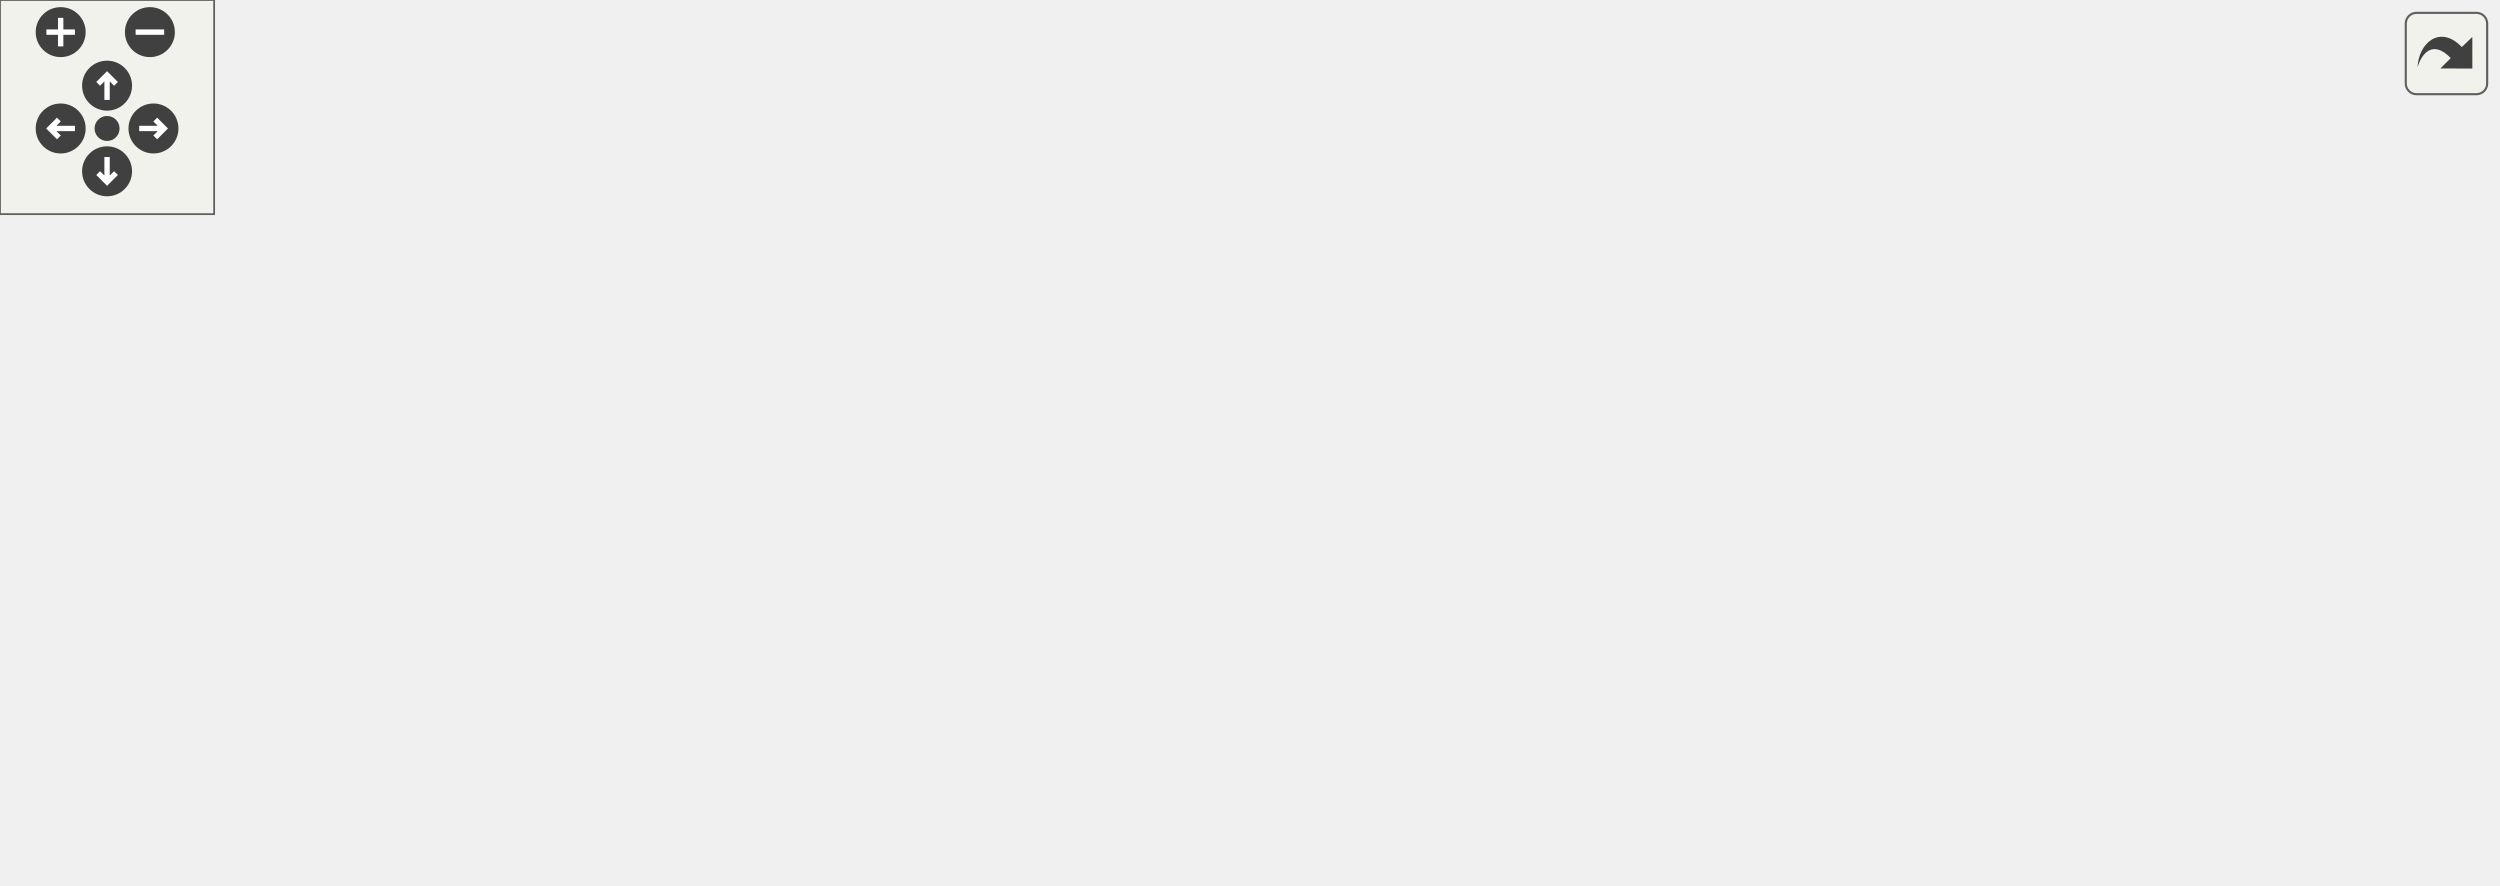
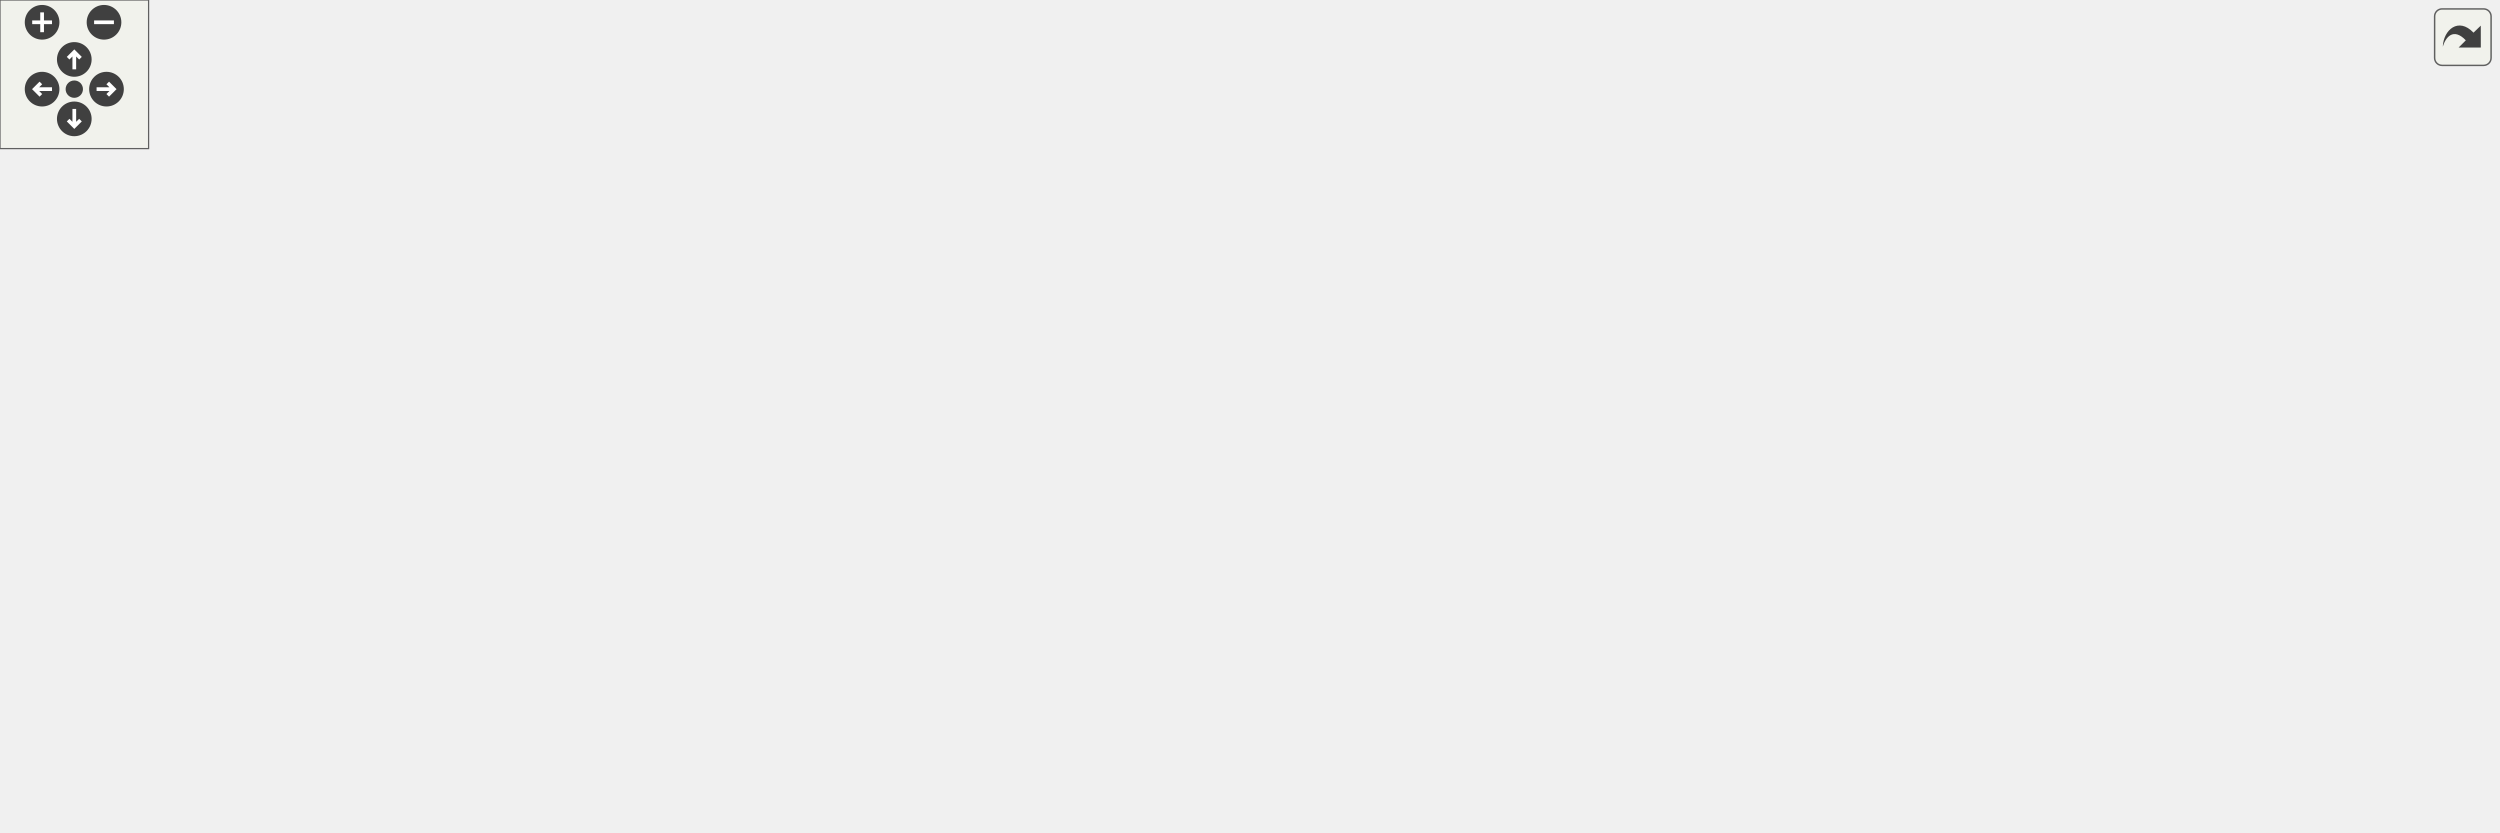
<svg xmlns="http://www.w3.org/2000/svg" xmlns:xlink="http://www.w3.org/1999/xlink" id="main" version="1.1" xml:space="preserve">
  <style type="text/css">
.edge:hover path { stroke: red; }
.edge:hover polygon { stroke: red; fill: red; }
</style>
  <defs>
    <circle id="rim" cx="0" cy="0" r="7" />
    <circle id="rim2" cx="0" cy="0" r="3.5" />
    <g id="zoomPlus">
      <use xlink:href="#rim" fill="#404040">
        <set attributeName="fill" to="#808080" begin="zoomplus.mouseover" end="zoomplus.mouseout" />
      </use>
      <path d="M-4,0h8M0,-4v8" fill="none" stroke="white" stroke-width="1.5" pointer-events="none" />
    </g>
    <g id="zoomMin">
      <use xlink:href="#rim" fill="#404040">
        <set attributeName="fill" to="#808080" begin="zoomminus.mouseover" end="zoomminus.mouseout" />
      </use>
      <path d="M-4,0h8" fill="none" stroke="white" stroke-width="1.5" pointer-events="none" />
    </g>
    <g id="dirArrow">
      <path fill="none" stroke="white" stroke-width="1.5" d="M0,-3.0v7 M-2.5,-0.5L0,-3.0L2.5,-0.5" />
    </g>
    <g id="resetDef">
      <use xlink:href="#rim2" fill="#404040">
        <set attributeName="fill" to="#808080" begin="reset.mouseover" end="reset.mouseout" />
      </use>
    </g>
  </defs>
  <svg id="graph" class="graph">
    <g id="viewport">
      <g id="node1" class="node">
        <g id="a_node1">
          <a xlink:title="C-API for sending and receiving Fernotron RF messages.">
-             <polygon fill="#bfbfbf" stroke="black" points="303.5,-168.5 303.5,-187.5 392.5,-187.5 392.5,-168.5 303.5,-168.5" />
-             <text text-anchor="middle" x="348" y="-175.5" font-family="Helvetica,sans-Serif" font-size="10.00">fer_trx_c_api.h</text>
+             <polygon fill="#bfbfbf" stroke="black" points="416,-234.5 416,-275.5 535,-275.5 535,-234.5 416,-234.5" />
+             <text text-anchor="start" x="424" y="-263.5" font-family="Helvetica,sans-Serif" font-size="10.00">fernotron_trx/include</text>
+             <text text-anchor="start" x="424" y="-252.5" font-family="Helvetica,sans-Serif" font-size="10.00">/fernotron_trx/fer_trx</text>
+             <text text-anchor="middle" x="475.5" y="-241.5" font-family="Helvetica,sans-Serif" font-size="10.00">_c_api.h</text>
          </a>
        </g>
      </g>
      <g id="node2" class="node">
        <g id="a_node2">
          <a xlink:href="positions__dynamic_8h.html" target="_top" xlink:title="Keep track of positions for a currently moving shutter.">
-             <polygon fill="none" stroke="black" points="105.5,-112.5 105.5,-131.5 222.5,-131.5 222.5,-112.5 105.5,-112.5" />
-             <text text-anchor="middle" x="164" y="-119.5" font-family="Helvetica,sans-Serif" font-size="10.00">positions_dynamic.h</text>
+             <polygon fill="none" stroke="black" points="136.5,-156.5 136.5,-197.5 268.5,-197.5 268.5,-156.5 136.5,-156.5" />
+             <text text-anchor="start" x="144.5" y="-185.5" font-family="Helvetica,sans-Serif" font-size="10.00">fernotron_app/include</text>
+             <text text-anchor="start" x="144.5" y="-174.5" font-family="Helvetica,sans-Serif" font-size="10.00">/fernotron/pos/positions</text>
+             <text text-anchor="middle" x="202.5" y="-163.5" font-family="Helvetica,sans-Serif" font-size="10.00">_dynamic.h</text>
          </a>
        </g>
      </g>
      <g id="edge1" class="edge">
-         <path fill="none" stroke="midnightblue" d="M309.05,-165.57C274.34,-155.38 224.32,-140.7 193.02,-131.52" />
-         <polygon fill="midnightblue" stroke="midnightblue" points="308.26,-168.99 318.84,-168.44 310.23,-162.27 308.26,-168.99" />
+         <path fill="none" stroke="midnightblue" d="M406.27,-234.73C364.03,-222.97 310.32,-208.02 268.65,-196.41" />
+         <polygon fill="midnightblue" stroke="midnightblue" points="405.35,-238.11 415.93,-237.42 407.23,-231.36 405.35,-238.11" />
      </g>
      <g id="node5" class="node">
        <g id="a_node5">
          <a xlink:href="set__endpos_8h.html" target="_top" xlink:title="Mode for setting shutter end positions.">
-             <polygon fill="none" stroke="black" points="618.5,-112.5 618.5,-131.5 699.5,-131.5 699.5,-112.5 618.5,-112.5" />
-             <text text-anchor="middle" x="659" y="-119.5" font-family="Helvetica,sans-Serif" font-size="10.00">set_endpos.h</text>
+             <polygon fill="none" stroke="black" points="856.5,-162 856.5,-192 1008.5,-192 1008.5,-162 856.5,-162" />
+             <text text-anchor="start" x="864.5" y="-180" font-family="Helvetica,sans-Serif" font-size="10.00">fernotron_app/include</text>
+             <text text-anchor="middle" x="932.5" y="-169" font-family="Helvetica,sans-Serif" font-size="10.00">/fernotron/sep/set_endpos.h</text>
          </a>
        </g>
      </g>
      <g id="edge4" class="edge">
-         <path fill="none" stroke="midnightblue" d="M402.5,-167.54C464.19,-156.83 563.26,-139.62 618.48,-130.04" />
-         <polygon fill="midnightblue" stroke="midnightblue" points="401.81,-164.1 392.56,-169.26 403.01,-171 401.81,-164.1" />
+         <path fill="none" stroke="midnightblue" d="M545.27,-244.78C619.27,-234.66 739.49,-217.28 842.5,-198 852.1,-196.2 862.23,-194.13 872.1,-192.01" />
+         <polygon fill="midnightblue" stroke="midnightblue" points="544.58,-241.34 535.14,-246.16 545.52,-248.27 544.58,-241.34" />
      </g>
      <g id="node6" class="node">
        <g id="a_node6">
          <a xlink:href="fer__trx__api_8hh.html" target="_top" xlink:title="C++-API for sending and receiving Fernotron RF messages.">
-             <polygon fill="none" stroke="black" points="446,-112.5 446,-131.5 530,-131.5 530,-112.5 446,-112.5" />
-             <text text-anchor="middle" x="488" y="-119.5" font-family="Helvetica,sans-Serif" font-size="10.00">fer_trx_api.hh</text>
+             <polygon fill="none" stroke="black" points="597,-156.5 597,-197.5 716,-197.5 716,-156.5 597,-156.5" />
+             <text text-anchor="start" x="605" y="-185.5" font-family="Helvetica,sans-Serif" font-size="10.00">fernotron_trx/include</text>
+             <text text-anchor="start" x="605" y="-174.5" font-family="Helvetica,sans-Serif" font-size="10.00">/fernotron_trx/fer_trx</text>
+             <text text-anchor="middle" x="656.5" y="-163.5" font-family="Helvetica,sans-Serif" font-size="10.00">_api.hh</text>
          </a>
        </g>
      </g>
      <g id="edge5" class="edge">
-         <path fill="none" stroke="midnightblue" d="M379.7,-164.77C406,-154.63 442.72,-140.47 465.92,-131.52" />
-         <polygon fill="midnightblue" stroke="midnightblue" points="378.25,-161.58 370.18,-168.44 380.77,-168.11 378.25,-161.58" />
+         <path fill="none" stroke="midnightblue" d="M531.54,-230.47C556.73,-219.89 586.11,-207.56 610.05,-197.51" />
+         <polygon fill="midnightblue" stroke="midnightblue" points="529.98,-227.33 522.11,-234.43 532.69,-233.78 529.98,-227.33" />
      </g>
      <g id="node8" class="node">
        <g id="a_node8">
          <a xlink:href="fer__fsb_8h.html" target="_top" xlink:title="Plain raw message.">
-             <polygon fill="none" stroke="black" points="196.5,-56.5 196.5,-75.5 255.5,-75.5 255.5,-56.5 196.5,-56.5" />
-             <text text-anchor="middle" x="226" y="-63.5" font-family="Helvetica,sans-Serif" font-size="10.00">fer_fsb.h</text>
+             <polygon fill="none" stroke="black" points="255.5,-84 255.5,-114 405.5,-114 405.5,-84 255.5,-84" />
+             <text text-anchor="start" x="263.5" y="-102" font-family="Helvetica,sans-Serif" font-size="10.00">fernotron_trx/include</text>
+             <text text-anchor="middle" x="330.5" y="-91" font-family="Helvetica,sans-Serif" font-size="10.00">/fernotron_trx/raw/fer_fsb.h</text>
          </a>
        </g>
      </g>
      <g id="edge7" class="edge">
-         <path fill="none" stroke="midnightblue" d="M328.08,-162.19C316.92,-153.67 302.89,-142.58 291,-132 269.53,-112.91 246.12,-88.53 234.11,-75.74" />
-         <polygon fill="midnightblue" stroke="midnightblue" points="326.24,-165.18 336.32,-168.42 330.46,-159.6 326.24,-165.18" />
+         <path fill="none" stroke="midnightblue" d="M439.81,-228.16C428.34,-219.17 415.92,-208.65 405.5,-198 378.83,-170.75 352.99,-134.01 339.72,-114.16" />
+         <polygon fill="midnightblue" stroke="midnightblue" points="437.88,-231.1 447.94,-234.42 442.15,-225.55 437.88,-231.1" />
      </g>
      <g id="node9" class="node">
        <g id="a_node9">
          <a xlink:href="fer__msg__tx_8h.html" target="_top" xlink:title="Send raw messages.">
-             <polygon fill="none" stroke="black" points="0,-0.5 0,-19.5 80,-19.5 80,-0.5 0,-0.5" />
-             <text text-anchor="middle" x="40" y="-7.5" font-family="Helvetica,sans-Serif" font-size="10.00">fer_msg_tx.h</text>
+             <polygon fill="none" stroke="black" points="0,-0.5 0,-41.5 121,-41.5 121,-0.5 0,-0.5" />
+             <text text-anchor="start" x="8" y="-29.5" font-family="Helvetica,sans-Serif" font-size="10.00">fernotron_trx/include</text>
+             <text text-anchor="start" x="8" y="-18.5" font-family="Helvetica,sans-Serif" font-size="10.00">/fernotron_trx/raw/fer</text>
+             <text text-anchor="middle" x="60.5" y="-7.5" font-family="Helvetica,sans-Serif" font-size="10.00">_msg_tx.h</text>
          </a>
        </g>
      </g>
      <g id="edge19" class="edge">
-         <path fill="none" stroke="midnightblue" d="M293.43,-173.12C228.82,-167.54 126.15,-155.25 96,-132 58.24,-102.88 44.99,-42.27 41.25,-19.71" />
-         <polygon fill="midnightblue" stroke="midnightblue" points="293.2,-176.61 303.46,-173.96 293.79,-169.64 293.2,-176.61" />
+         <path fill="none" stroke="midnightblue" d="M405.53,-249.41C317.45,-242.5 172.25,-227.04 127.5,-198 74.16,-163.38 63.19,-79.77 61.01,-41.6" />
+         <polygon fill="midnightblue" stroke="midnightblue" points="405.48,-252.91 415.71,-250.19 406.01,-245.93 405.48,-252.91" />
      </g>
      <g id="node11" class="node">
        <g id="a_node11">
          <a xlink:href="fer__msg__plain_8h.html" target="_top" xlink:title="Data structure of plain messages or header of extended messages.">
-             <polygon fill="none" stroke="black" points="300.5,-112.5 300.5,-131.5 395.5,-131.5 395.5,-112.5 300.5,-112.5" />
-             <text text-anchor="middle" x="348" y="-119.5" font-family="Helvetica,sans-Serif" font-size="10.00">fer_msg_plain.h</text>
+             <polygon fill="none" stroke="black" points="415,-156.5 415,-197.5 536,-197.5 536,-156.5 415,-156.5" />
+             <text text-anchor="start" x="423" y="-185.5" font-family="Helvetica,sans-Serif" font-size="10.00">fernotron_trx/include</text>
+             <text text-anchor="start" x="423" y="-174.5" font-family="Helvetica,sans-Serif" font-size="10.00">/fernotron_trx/raw/fer</text>
+             <text text-anchor="middle" x="475.5" y="-163.5" font-family="Helvetica,sans-Serif" font-size="10.00">_msg_plain.h</text>
          </a>
        </g>
      </g>
      <g id="edge10" class="edge">
-         <path fill="none" stroke="midnightblue" d="M348,-157.8C348,-148.91 348,-138.78 348,-131.75" />
-         <polygon fill="midnightblue" stroke="midnightblue" points="344.5,-158.08 348,-168.08 351.5,-158.08 344.5,-158.08" />
+         <path fill="none" stroke="midnightblue" d="M475.5,-224.3C475.5,-215.3 475.5,-205.65 475.5,-197.51" />
+         <polygon fill="midnightblue" stroke="midnightblue" points="472,-224.43 475.5,-234.43 479,-224.43 472,-224.43" />
      </g>
      <g id="node14" class="node">
        <g id="a_node14">
          <a xlink:href="fer__radio__trx_8h.html" target="_top" xlink:title="RF transceiver.">
-             <polygon fill="none" stroke="black" points="548,-0.5 548,-19.5 636,-19.5 636,-0.5 548,-0.5" />
-             <text text-anchor="middle" x="592" y="-7.5" font-family="Helvetica,sans-Serif" font-size="10.00">fer_radio_trx.h</text>
+             <polygon fill="none" stroke="black" points="761,-0.5 761,-41.5 882,-41.5 882,-0.5 761,-0.5" />
+             <text text-anchor="start" x="769" y="-29.5" font-family="Helvetica,sans-Serif" font-size="10.00">fernotron_trx/include</text>
+             <text text-anchor="start" x="769" y="-18.5" font-family="Helvetica,sans-Serif" font-size="10.00">/fernotron_trx/raw/fer</text>
+             <text text-anchor="middle" x="821.5" y="-7.5" font-family="Helvetica,sans-Serif" font-size="10.00">_radio_trx.h</text>
          </a>
        </g>
      </g>
      <g id="edge20" class="edge">
-         <path fill="none" stroke="midnightblue" d="M402.75,-176.82C444.42,-173.93 500.92,-163.73 539,-132 575.3,-101.76 587.5,-41.84 590.88,-19.58" />
-         <polygon fill="midnightblue" stroke="midnightblue" points="402.54,-173.33 392.76,-177.4 402.95,-180.32 402.54,-173.33" />
+         <path fill="none" stroke="midnightblue" d="M545.2,-250.7C598.11,-245.42 670.84,-231.96 725.5,-198 782.86,-162.37 808.41,-79.67 817.43,-41.7" />
+         <polygon fill="midnightblue" stroke="midnightblue" points="544.86,-247.22 535.23,-251.63 545.51,-254.19 544.86,-247.22" />
      </g>
      <g id="node3" class="node">
        <g id="a_node3">
          <a xlink:href="shutter__pct_8h.html" target="_top" xlink:title="include positions_static.h and positions_dynamic.h">
-             <polygon fill="none" stroke="black" points="98,-56.5 98,-75.5 178,-75.5 178,-56.5 98,-56.5" />
-             <text text-anchor="middle" x="138" y="-63.5" font-family="Helvetica,sans-Serif" font-size="10.00">shutter_pct.h</text>
+             <polygon fill="none" stroke="black" points="85.5,-84 85.5,-114 237.5,-114 237.5,-84 85.5,-84" />
+             <text text-anchor="start" x="93.5" y="-102" font-family="Helvetica,sans-Serif" font-size="10.00">fernotron_app/include</text>
+             <text text-anchor="middle" x="161.5" y="-91" font-family="Helvetica,sans-Serif" font-size="10.00">/fernotron/pos/shutter_pct.h</text>
          </a>
        </g>
      </g>
      <g id="edge2" class="edge">
-         <path fill="none" stroke="midnightblue" d="M155.33,-102.98C150.91,-93.82 145.75,-83.09 142.21,-75.75" />
-         <polygon fill="midnightblue" stroke="midnightblue" points="152.21,-104.59 159.71,-112.08 158.52,-101.55 152.21,-104.59" />
+         <path fill="none" stroke="midnightblue" d="M187.02,-147.3C180.92,-136 174.19,-123.52 169.17,-114.23" />
+         <polygon fill="midnightblue" stroke="midnightblue" points="184.11,-149.29 191.94,-156.43 190.27,-145.97 184.11,-149.29" />
      </g>
      <g id="node4" class="node">
        <g id="a_node4">
          <a xlink:href="commands_8h.html" target="_top" xlink:title="commands to move or stop a shutter with position support">
-             <polygon fill="none" stroke="black" points="98,-0.5 98,-19.5 178,-19.5 178,-0.5 98,-0.5" />
-             <text text-anchor="middle" x="138" y="-7.5" font-family="Helvetica,sans-Serif" font-size="10.00">commands.h</text>
+             <polygon fill="none" stroke="black" points="148,-6 148,-36 299,-36 299,-6 148,-6" />
+             <text text-anchor="start" x="156" y="-24" font-family="Helvetica,sans-Serif" font-size="10.00">fernotron_app/include</text>
+             <text text-anchor="middle" x="223.5" y="-13" font-family="Helvetica,sans-Serif" font-size="10.00">/fernotron/pos/commands.h</text>
          </a>
        </g>
      </g>
      <g id="edge3" class="edge">
-         <path fill="none" stroke="midnightblue" d="M138,-45.8C138,-36.91 138,-26.78 138,-19.75" />
-         <polygon fill="midnightblue" stroke="midnightblue" points="134.5,-46.08 138,-56.08 141.5,-46.08 134.5,-46.08" />
+         <path fill="none" stroke="midnightblue" d="M179.61,-75.81C190.03,-63.03 202.81,-47.36 211.89,-36.23" />
+         <polygon fill="midnightblue" stroke="midnightblue" points="176.77,-73.74 173.16,-83.7 182.2,-78.17 176.77,-73.74" />
      </g>
      <g id="node7" class="node">
        <g id="a_node7">
          <a xlink:href="fer__print_8h.html" target="_top" xlink:title="Print raw message as formatted text to standard output (for debug purposes).">
-             <polygon fill="none" stroke="black" points="462.5,-0.5 462.5,-19.5 529.5,-19.5 529.5,-0.5 462.5,-0.5" />
-             <text text-anchor="middle" x="496" y="-7.5" font-family="Helvetica,sans-Serif" font-size="10.00">fer_print.h</text>
+             <polygon fill="none" stroke="black" points="614,-0.5 614,-41.5 737,-41.5 737,-0.5 614,-0.5" />
+             <text text-anchor="start" x="622" y="-29.5" font-family="Helvetica,sans-Serif" font-size="10.00">fernotron_app/include</text>
+             <text text-anchor="start" x="622" y="-18.5" font-family="Helvetica,sans-Serif" font-size="10.00">/fernotron/txtio/fer</text>
+             <text text-anchor="middle" x="675.5" y="-7.5" font-family="Helvetica,sans-Serif" font-size="10.00">_print.h</text>
          </a>
        </g>
      </g>
      <g id="edge6" class="edge">
-         <path fill="none" stroke="midnightblue" d="M509.17,-106.04C518.33,-98.26 528.08,-87.88 533,-76 541.75,-54.89 520.98,-32.08 507.14,-19.89" />
-         <polygon fill="midnightblue" stroke="midnightblue" points="506.75,-103.49 501.06,-112.44 511.08,-108.99 506.75,-103.49" />
+         <path fill="none" stroke="midnightblue" d="M725.58,-157.23C743.61,-148.86 760.92,-136.92 771.5,-120 781.4,-104.17 780.8,-94.19 771.5,-78 762.32,-62.02 746.63,-50.17 730.57,-41.59" />
+         <polygon fill="midnightblue" stroke="midnightblue" points="723.93,-154.13 716.13,-161.29 726.7,-160.56 723.93,-154.13" />
      </g>
      <g id="edge8" class="edge">
-         <path fill="none" stroke="midnightblue" d="M186.62,-53.57C151.53,-43.38 100.98,-28.7 69.33,-19.52" />
-         <polygon fill="midnightblue" stroke="midnightblue" points="185.95,-57.02 196.53,-56.44 187.9,-50.29 185.95,-57.02" />
+         <path fill="none" stroke="midnightblue" d="M270.88,-81.22C226.49,-68.72 166.09,-51.72 121.4,-39.14" />
+         <polygon fill="midnightblue" stroke="midnightblue" points="270.09,-84.63 280.66,-83.97 271.99,-77.89 270.09,-84.63" />
      </g>
      <g id="node10" class="node">
        <g id="a_node10">
          <a xlink:href="fer__rawmsg__build_8h.html" target="_top" xlink:title="builder functions to construct (extended) raw messages">
-             <polygon fill="none" stroke="black" points="196.5,-0.5 196.5,-19.5 309.5,-19.5 309.5,-0.5 196.5,-0.5" />
-             <text text-anchor="middle" x="253" y="-7.5" font-family="Helvetica,sans-Serif" font-size="10.00">fer_rawmsg_build.h</text>
+             <polygon fill="none" stroke="black" points="321,-0.5 321,-41.5 442,-41.5 442,-0.5 321,-0.5" />
+             <text text-anchor="start" x="329" y="-29.5" font-family="Helvetica,sans-Serif" font-size="10.00">fernotron_trx/include</text>
+             <text text-anchor="start" x="329" y="-18.5" font-family="Helvetica,sans-Serif" font-size="10.00">/fernotron_trx/raw/fer</text>
+             <text text-anchor="middle" x="381.5" y="-7.5" font-family="Helvetica,sans-Serif" font-size="10.00">_rawmsg_build.h</text>
          </a>
        </g>
      </g>
      <g id="edge9" class="edge">
-         <path fill="none" stroke="midnightblue" d="M235.01,-46.98C239.59,-37.82 244.95,-27.09 248.62,-19.75" />
-         <polygon fill="midnightblue" stroke="midnightblue" points="231.8,-45.57 230.46,-56.08 238.06,-48.7 231.8,-45.57" />
+         <path fill="none" stroke="midnightblue" d="M345.75,-75.27C352.92,-64.58 361.4,-51.96 368.29,-41.68" />
+         <polygon fill="midnightblue" stroke="midnightblue" points="342.76,-73.45 340.09,-83.7 348.57,-77.35 342.76,-73.45" />
      </g>
      <g id="edge11" class="edge">
-         <path fill="none" stroke="midnightblue" d="M331.33,-105.51C315.13,-91.11 289.34,-69.87 264,-56 233.95,-39.55 196.7,-27.12 170.52,-19.53" />
-         <polygon fill="midnightblue" stroke="midnightblue" points="329.1,-108.22 338.87,-112.33 333.8,-103.03 329.1,-108.22" />
+         <path fill="none" stroke="midnightblue" d="M464.37,-147.23C454.44,-125.22 437.85,-95.74 414.5,-78 403.46,-69.61 331.19,-49.73 278.8,-36.06" />
+         <polygon fill="midnightblue" stroke="midnightblue" points="461.17,-148.64 468.34,-156.44 467.59,-145.87 461.17,-148.64" />
      </g>
      <g id="edge13" class="edge">
-         <path fill="none" stroke="midnightblue" d="M319.46,-108.37C296.61,-98.26 265.19,-84.35 245.24,-75.52" />
-         <polygon fill="midnightblue" stroke="midnightblue" points="318.11,-111.6 328.67,-112.44 320.94,-105.2 318.11,-111.6" />
+         <path fill="none" stroke="midnightblue" d="M429.03,-151.64C405.47,-139.3 377.69,-124.73 357.64,-114.23" />
+         <polygon fill="midnightblue" stroke="midnightblue" points="427.68,-154.89 438.16,-156.43 430.93,-148.69 427.68,-154.89" />
      </g>
      <g id="node12" class="node">
        <g id="a_node12">
          <a xlink:href="repeater_8h_source.html" target="_top" xlink:title=" ">
-             <polygon fill="none" stroke="black" points="458,-56.5 458,-75.5 524,-75.5 524,-56.5 458,-56.5" />
-             <text text-anchor="middle" x="491" y="-63.5" font-family="Helvetica,sans-Serif" font-size="10.00">repeater.h</text>
+             <polygon fill="none" stroke="black" points="601,-84 601,-114 762,-114 762,-84 601,-84" />
+             <text text-anchor="start" x="609" y="-102" font-family="Helvetica,sans-Serif" font-size="10.00">fernotron_app/include</text>
+             <text text-anchor="middle" x="681.5" y="-91" font-family="Helvetica,sans-Serif" font-size="10.00">/fernotron/repeater/repeater.h</text>
          </a>
        </g>
      </g>
      <g id="edge12" class="edge">
-         <path fill="none" stroke="midnightblue" d="M380.03,-108.91C406.91,-98.75 444.64,-84.51 468.45,-75.52" />
-         <polygon fill="midnightblue" stroke="midnightblue" points="378.78,-105.64 370.66,-112.44 381.25,-112.19 378.78,-105.64" />
+         <path fill="none" stroke="midnightblue" d="M538.02,-152.93C572.33,-140.28 613.76,-124.99 643.26,-114.11" />
+         <polygon fill="midnightblue" stroke="midnightblue" points="536.72,-149.68 528.55,-156.43 539.14,-156.25 536.72,-149.68" />
      </g>
      <g id="node13" class="node">
        <g id="a_node13">
          <a xlink:href="fer__msg__attachment_8h.html" target="_top" xlink:title="Extended messages.">
-             <polygon fill="none" stroke="black" points="312.5,-56.5 312.5,-75.5 439.5,-75.5 439.5,-56.5 312.5,-56.5" />
-             <text text-anchor="middle" x="376" y="-63.5" font-family="Helvetica,sans-Serif" font-size="10.00">fer_msg_attachment.h</text>
+             <polygon fill="none" stroke="black" points="462,-78.5 462,-119.5 583,-119.5 583,-78.5 462,-78.5" />
+             <text text-anchor="start" x="470" y="-107.5" font-family="Helvetica,sans-Serif" font-size="10.00">fernotron_trx/include</text>
+             <text text-anchor="start" x="470" y="-96.5" font-family="Helvetica,sans-Serif" font-size="10.00">/fernotron_trx/raw/fer</text>
+             <text text-anchor="middle" x="522.5" y="-85.5" font-family="Helvetica,sans-Serif" font-size="10.00">_msg_attachment.h</text>
          </a>
        </g>
      </g>
      <g id="edge14" class="edge">
-         <path fill="none" stroke="midnightblue" d="M357.34,-102.98C362.09,-93.82 367.66,-83.09 371.46,-75.75" />
-         <polygon fill="midnightblue" stroke="midnightblue" points="354.12,-101.59 352.62,-112.08 360.33,-104.82 354.12,-101.59" />
+         <path fill="none" stroke="midnightblue" d="M492.97,-147.76C498.78,-138.35 505.12,-128.1 510.44,-119.51" />
+         <polygon fill="midnightblue" stroke="midnightblue" points="489.89,-146.08 487.6,-156.43 495.84,-149.76 489.89,-146.08" />
      </g>
      <g id="edge15" class="edge">
-         <path fill="none" stroke="midnightblue" d="M404.37,-52.23C426.82,-42.13 457.54,-28.31 477.07,-19.52" />
-         <polygon fill="midnightblue" stroke="midnightblue" points="402.7,-49.15 395.01,-56.44 405.57,-55.53 402.7,-49.15" />
+         <path fill="none" stroke="midnightblue" d="M571,-73.91C592.04,-63.46 616.35,-51.38 636.23,-41.51" />
+         <polygon fill="midnightblue" stroke="midnightblue" points="569.3,-70.84 561.9,-78.43 572.41,-77.11 569.3,-70.84" />
      </g>
      <g id="edge18" class="edge">
-         <path fill="none" stroke="midnightblue" d="M347.23,-52.37C324.19,-42.26 292.52,-28.35 272.4,-19.52" />
-         <polygon fill="midnightblue" stroke="midnightblue" points="345.95,-55.63 356.51,-56.44 348.76,-49.22 345.95,-55.63" />
+         <path fill="none" stroke="midnightblue" d="M477.28,-73.63C458.01,-63.24 435.84,-51.29 417.69,-41.51" />
+         <polygon fill="midnightblue" stroke="midnightblue" points="475.73,-76.76 486.19,-78.43 479.05,-70.6 475.73,-76.76" />
      </g>
      <g id="edge16" class="edge">
-         <path fill="none" stroke="midnightblue" d="M420.16,-53.96C460.96,-43.76 520.71,-28.82 557.93,-19.52" />
-         <polygon fill="midnightblue" stroke="midnightblue" points="419.08,-50.62 410.23,-56.44 420.78,-57.41 419.08,-50.62" />
+         <path fill="none" stroke="midnightblue" d="M593.05,-77.66C661.65,-60.02 680.96,-58.34 746.5,-42 751.21,-40.83 756.07,-39.59 760.96,-38.32" />
+         <polygon fill="midnightblue" stroke="midnightblue" points="591.83,-74.36 583.03,-80.25 593.59,-81.13 591.83,-74.36" />
      </g>
      <g id="node15" class="node">
        <g id="a_node15">
          <a xlink:href="fer__rawmsg__buffer_8h.html" target="_top" xlink:title="Global static buffers for raw messages.">
-             <polygon fill="none" stroke="black" points="328,-0.5 328,-19.5 444,-19.5 444,-0.5 328,-0.5" />
-             <text text-anchor="middle" x="386" y="-7.5" font-family="Helvetica,sans-Serif" font-size="10.00">fer_rawmsg_buffer.h</text>
+             <polygon fill="none" stroke="black" points="462,-0.5 462,-41.5 583,-41.5 583,-0.5 462,-0.5" />
+             <text text-anchor="start" x="470" y="-29.5" font-family="Helvetica,sans-Serif" font-size="10.00">fernotron_trx/include</text>
+             <text text-anchor="start" x="470" y="-18.5" font-family="Helvetica,sans-Serif" font-size="10.00">/fernotron_trx/raw/fer</text>
+             <text text-anchor="middle" x="522.5" y="-7.5" font-family="Helvetica,sans-Serif" font-size="10.00">_rawmsg_buffer.h</text>
          </a>
        </g>
      </g>
      <g id="edge17" class="edge">
-         <path fill="none" stroke="midnightblue" d="M379.5,-46.1C381.16,-37.14 383.06,-26.86 384.38,-19.75" />
-         <polygon fill="midnightblue" stroke="midnightblue" points="376.03,-45.61 377.65,-56.08 382.91,-46.89 376.03,-45.61" />
+         <path fill="none" stroke="midnightblue" d="M522.5,-68.3C522.5,-59.3 522.5,-49.65 522.5,-41.51" />
+         <polygon fill="midnightblue" stroke="midnightblue" points="519,-68.43 522.5,-78.43 526,-68.43 519,-68.43" />
      </g>
    </g>
  </svg>
  <g id="navigator" transform="translate(0 0)" fill="#404254">
    <rect fill="#f2f5e9" fill-opacity="0.5" stroke="#606060" stroke-width=".5" x="0" y="0" width="60" height="60" />
    <use id="zoomplus" xlink:href="#zoomPlus" x="17" y="9" />
    <use id="zoomminus" xlink:href="#zoomMin" x="42" y="9" />
    <use id="reset" xlink:href="#resetDef" x="30" y="36" />
    <g id="arrowUp" xlink:href="#dirArrow" transform="translate(30 24)">
      <use xlink:href="#rim" fill="#404040">
        <set attributeName="fill" to="#808080" begin="arrowUp.mouseover" end="arrowUp.mouseout" />
      </use>
      <path fill="none" stroke="white" stroke-width="1.5" d="M0,-3.0v7 M-2.5,-0.5L0,-3.0L2.5,-0.5" />
    </g>
    <g id="arrowRight" xlink:href="#dirArrow" transform="rotate(90) translate(36 -43)">
      <use xlink:href="#rim" fill="#404040">
        <set attributeName="fill" to="#808080" begin="arrowRight.mouseover" end="arrowRight.mouseout" />
      </use>
      <path fill="none" stroke="white" stroke-width="1.5" d="M0,-3.0v7 M-2.5,-0.5L0,-3.0L2.5,-0.5" />
    </g>
    <g id="arrowDown" xlink:href="#dirArrow" transform="rotate(180) translate(-30 -48)">
      <use xlink:href="#rim" fill="#404040">
        <set attributeName="fill" to="#808080" begin="arrowDown.mouseover" end="arrowDown.mouseout" />
      </use>
      <path fill="none" stroke="white" stroke-width="1.5" d="M0,-3.0v7 M-2.5,-0.5L0,-3.0L2.5,-0.5" />
    </g>
    <g id="arrowLeft" xlink:href="#dirArrow" transform="rotate(270) translate(-36 17)">
      <use xlink:href="#rim" fill="#404040">
        <set attributeName="fill" to="#808080" begin="arrowLeft.mouseover" end="arrowLeft.mouseout" />
      </use>
      <path fill="none" stroke="white" stroke-width="1.5" d="M0,-3.0v7 M-2.5,-0.5L0,-3.0L2.5,-0.5" />
    </g>
  </g>
  <svg viewBox="0 0 15 15" width="100%" height="30px" preserveAspectRatio="xMaxYMin meet">
    <g id="arrow_out" transform="scale(0.3 0.3)">
      <a xlink:href="fer__trx__c__api_8h__dep__incl_org.svg" target="_base">
        <rect id="button" ry="5" rx="5" y="6" x="6" height="38" width="38" fill="#f2f5e9" fill-opacity="0.5" stroke="#606060" stroke-width="1.0" />
        <path id="arrow" d="M 11.5,31.437 C 11.94,20.098 22.043,11.323 32.159,21.979 L 37.069,17.246 C 37.069,17.246 37.088,32 37.088,32 L 22.16,31.978 C 22.16,31.978 26.998,27.14 26.998,27.14 C 18.529,18.264 13.292,25.23 11.5,31.437 z" style="fill:#404040;" />
      </a>
    </g>
  </svg>
</svg>
